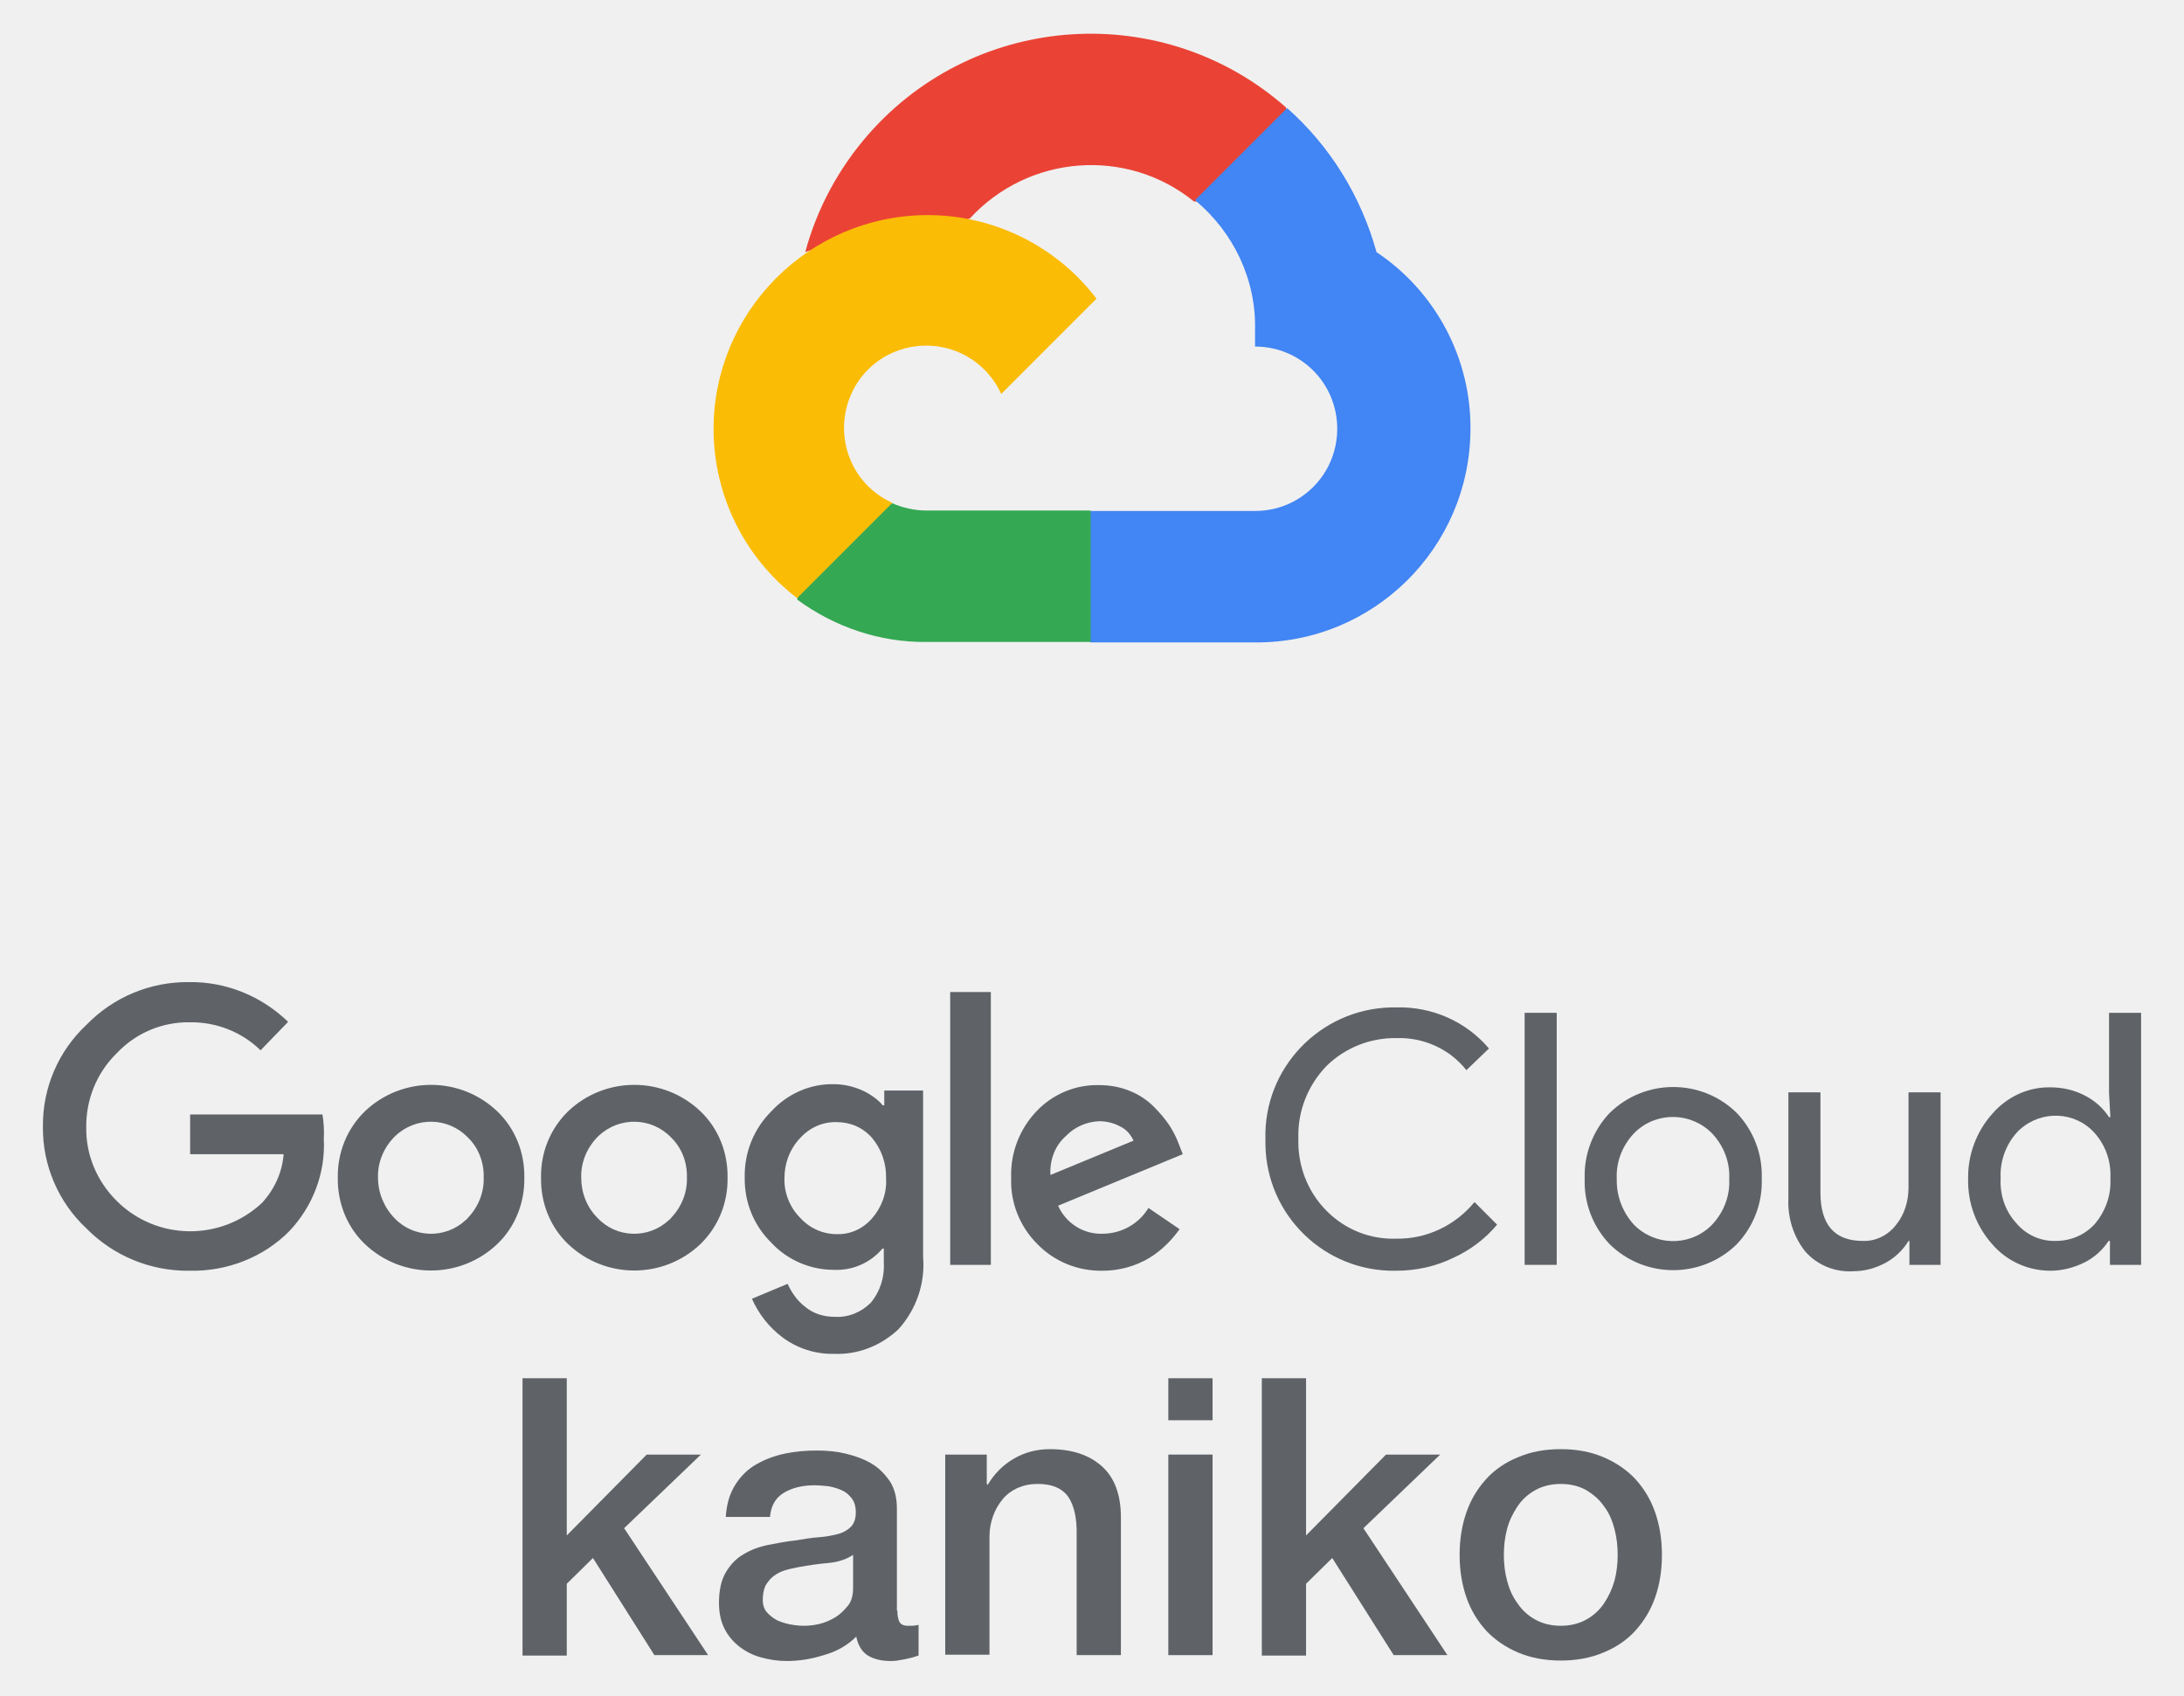
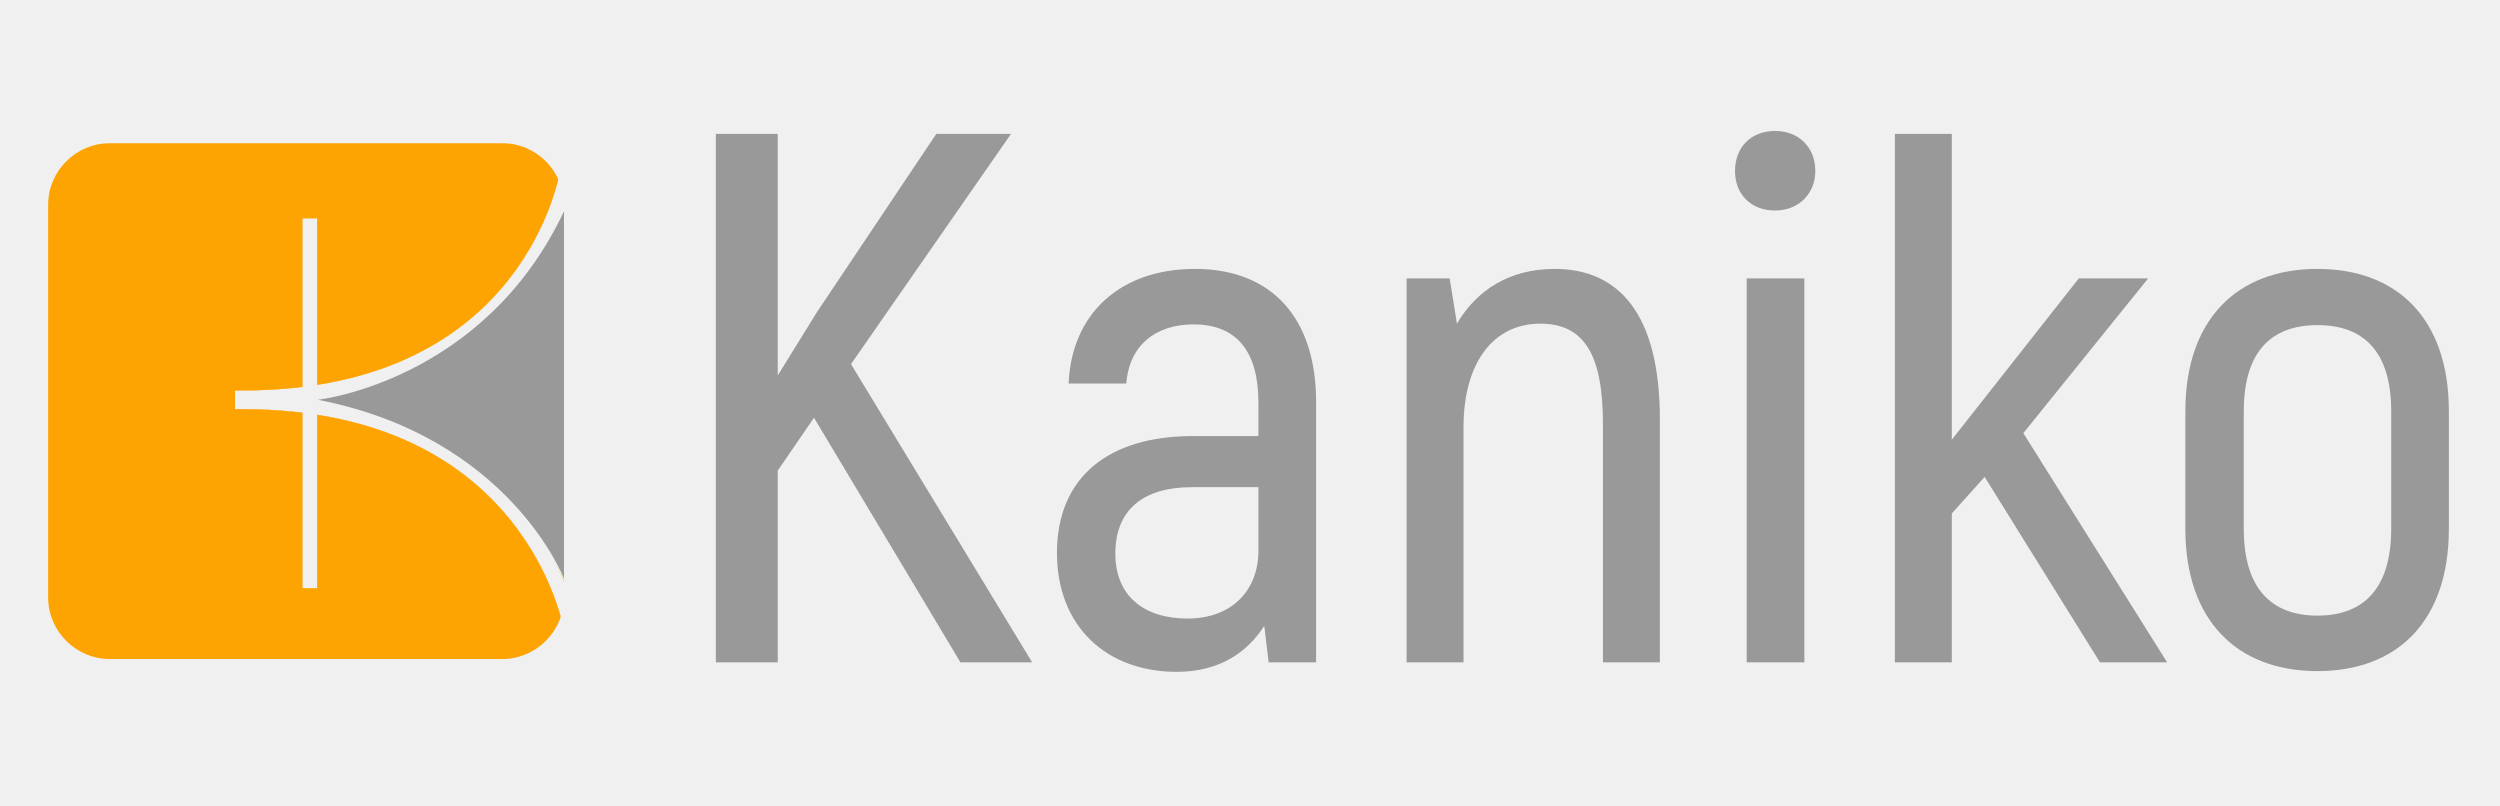
- <svg xmlns="http://www.w3.org/2000/svg" version="1.1" id="Layer_1" x="0px" y="0px" viewBox="-5.3 -0.22 483.6 375.44" style="enable-background:new 0 0 472 375;" xml:space="preserve">
-   <style type="text/css">
- 	.st0{fill:#EA4335;}
- 	.st1{fill:#4285F4;}
- 	.st2{fill:#34A853;}
- 	.st3{fill:#FBBC05;}
- 	.st4{fill:#5F6368;}
- </style>
+ <svg xmlns="http://www.w3.org/2000/svg" version="1.1" id="Capa_1" x="0px" y="0px" width="800px" height="257.776px" viewBox="74.14 53.304 668.72 151.84" enable-background="new 0 0 800 257.776" xml:space="preserve">
  <g>
-     <g id="Layer_3">
-       <path class="st0" d="M259.1,44.4h5.1l14.6-14.6l0.7-6.2C252.4-0.3,211,2.3,187.1,29.4c-6.6,7.5-11.5,16.5-14.1,26.2    c1.6-0.7,3.4-0.8,5.1-0.3l29.1-4.8c0,0,1.5-2.5,2.2-2.3C222.4,34,244.2,32.3,259.1,44.4L259.1,44.4L259.1,44.4z" />
-       <path class="st1" d="M299.5,55.6c-3.4-12.3-10.2-23.4-19.8-31.9l-20.4,20.4c8.6,7.1,13.6,17.7,13.3,28.8v3.6    c10.1,0,18.2,8.1,18.2,18.2s-8.1,18.2-18.2,18.2h-36.4l-3.6,3.7v21.8l3.6,3.6h36.4c26.1,0.2,47.5-20.8,47.7-47    C320.5,79.3,312.7,64.4,299.5,55.6z" />
-       <path class="st2" d="M199.8,141.9h36.4v-29.1h-36.4c-2.6,0-5.2-0.6-7.5-1.6l-5.1,1.6l-14.7,14.6l-1.3,5.1    C179.5,138.6,189.5,142,199.8,141.9z" />
-       <path class="st3" d="M199.8,47.4c-26.1,0.2-47.2,21.5-47.1,47.6c0.1,14.6,6.9,28.3,18.5,37.2l21.1-21.1    c-9.2-4.1-13.2-14.9-9.1-24.1c4.1-9.2,14.9-13.2,24.1-9.1c4,1.8,7.3,5.1,9.1,9.1l21.1-21.1C228.6,54.2,214.6,47.3,199.8,47.4z" />
-     </g>
-     <g id="Layer_2">
-       <path class="st4" d="M36.6,281.1c-8.6,0.1-16.8-3.3-22.8-9.4c-6.2-5.8-9.7-14-9.6-22.5c-0.1-8.5,3.4-16.7,9.6-22.5    c6-6.2,14.2-9.6,22.8-9.5c8.2-0.1,16,3.1,21.9,8.8l-6.1,6.3c-4.2-4.1-9.9-6.3-15.7-6.2c-6.1-0.1-12,2.4-16.2,6.9    c-4.4,4.3-6.8,10.3-6.7,16.4c-0.1,6.1,2.4,11.9,6.7,16.2c8.9,8.9,23.2,9,32.3,0.4c2.7-3,4.4-6.7,4.7-10.7H36.8v-8.8h29.3    c0.3,1.8,0.4,3.6,0.3,5.4c0.4,7.5-2.4,14.9-7.6,20.4C53.1,278.1,45,281.3,36.6,281.1z M104.8,275.2c-8.2,7.8-21.1,7.8-29.3,0    c-4-3.8-6.1-9.2-6-14.7c-0.1-5.5,2-10.8,6-14.7c8.2-7.8,21.1-7.8,29.3,0c4,3.8,6.1,9.2,6,14.7C110.9,266,108.8,271.4,104.8,275.2    L104.8,275.2z M82,269.4c4.2,4.5,11.3,4.7,15.8,0.5c0.2-0.2,0.4-0.3,0.5-0.5c2.3-2.4,3.6-5.6,3.5-8.9c0.1-3.3-1.1-6.6-3.5-8.9    c-4.3-4.5-11.5-4.7-16.1-0.3c-0.1,0.1-0.2,0.2-0.3,0.3c-2.3,2.4-3.6,5.6-3.5,8.9C78.4,263.8,79.7,267,82,269.4L82,269.4z     M149.8,275.2c-8.2,7.8-21.1,7.8-29.3,0c-4-3.8-6.1-9.2-6-14.7c-0.1-5.5,2-10.8,6-14.7c8.2-7.8,21.1-7.8,29.3,0    c4,3.8,6.1,9.2,6,14.7C155.9,266,153.8,271.3,149.8,275.2z M127,269.4c4.2,4.5,11.3,4.7,15.8,0.5c0.2-0.2,0.4-0.3,0.5-0.5    c2.3-2.4,3.6-5.6,3.5-8.9c0.1-3.3-1.1-6.6-3.5-8.9c-4.3-4.5-11.5-4.7-16.1-0.3c-0.1,0.1-0.2,0.2-0.3,0.3c-2.3,2.4-3.6,5.6-3.5,8.9    C123.4,263.8,124.6,267,127,269.4L127,269.4z M179.4,299.5c-4.1,0.1-8.2-1.2-11.5-3.7c-2.9-2.2-5.2-5.1-6.7-8.5l7.9-3.3    c0.9,2,2.2,3.8,3.9,5.1c1.8,1.5,4.1,2.2,6.5,2.2c3,0.2,5.9-1,8-3.1c2.1-2.5,3.1-5.7,2.9-9v-3h-0.3c-2.7,3.2-6.7,4.9-10.8,4.7    c-5.2,0-10.3-2.2-13.8-6c-3.9-3.8-6-9-5.9-14.5c-0.1-5.5,2-10.7,5.9-14.6c3.6-3.9,8.6-6.1,13.8-6c2.2,0,4.4,0.5,6.4,1.4    c1.7,0.8,3.3,1.9,4.5,3.3h0.3v-3.3h8.6V278c0.5,5.9-1.5,11.7-5.5,16.1C189.6,297.8,184.6,299.7,179.4,299.5z M180,273    c3,0.1,5.8-1.2,7.8-3.5c2.1-2.4,3.3-5.6,3.1-8.8c0.1-3.3-1-6.5-3.1-9c-2-2.3-4.8-3.5-7.8-3.5c-3.1-0.1-6,1.2-8.1,3.5    c-2.3,2.4-3.5,5.6-3.5,8.9c-0.1,3.3,1.2,6.5,3.5,8.8C174,271.7,176.9,273,180,273z M214.1,219.4v60.4h-9v-60.4H214.1z     M238.9,281.1c-5.5,0.1-10.7-2-14.5-5.9c-3.9-3.9-6-9.2-5.8-14.6c-0.2-5.5,1.8-10.8,5.6-14.8c3.6-3.8,8.6-5.9,13.8-5.8    c2.4,0,4.7,0.4,6.9,1.3c2,0.8,3.8,2,5.3,3.5c1.3,1.3,2.5,2.7,3.5,4.2c0.8,1.3,1.5,2.6,2,4l0.9,2.3L229,266.7    c1.7,3.9,5.7,6.4,9.9,6.2c4.1,0,8-2.2,10.1-5.7l6.9,4.7c-1.8,2.5-4,4.7-6.6,6.3C246.2,280.1,242.5,281.1,238.9,281.1z     M227.3,259.9l18.4-7.6c-0.6-1.3-1.6-2.5-2.9-3.1c-1.4-0.8-3.1-1.2-4.7-1.2c-2.8,0.1-5.5,1.3-7.4,3.3    C228.3,253.4,227.1,256.6,227.3,259.9z" />
-       <path class="st4" d="M303.8,281.1c-15.7,0.3-28.7-12.2-28.9-28c0-0.4,0-0.8,0-1.2c-0.4-15.7,12.1-28.7,27.8-29.1    c0.4,0,0.8,0,1.2,0c7.9-0.2,15.4,3.1,20.5,9.1l-5,4.8c-3.7-4.7-9.5-7.3-15.5-7.1c-5.7-0.1-11.3,2.1-15.4,6.1    c-4.2,4.3-6.5,10.1-6.3,16.1c-0.2,6,2,11.8,6.3,16.1c4.1,4.1,9.6,6.3,15.4,6.1c6.7,0.1,13-2.9,17.3-8.1l5,5    c-2.6,3.1-5.9,5.6-9.6,7.3C312.5,280.2,308.2,281.1,303.8,281.1z" />
-       <path class="st4" d="M339.4,279.8h-7.1V224h7.1V279.8z" />
-       <path class="st4" d="M351.1,246.2c7.8-7.7,20.4-7.7,28.2,0c3.7,3.9,5.7,9.1,5.5,14.5c0.2,5.4-1.8,10.6-5.5,14.5    c-7.8,7.7-20.4,7.7-28.2,0c-3.7-3.9-5.7-9.1-5.5-14.5C345.4,255.4,347.4,250.1,351.1,246.2z M356.4,270.8c4.6,4.8,12.2,5,17,0.5    c0.2-0.2,0.3-0.3,0.5-0.5c2.5-2.7,3.9-6.3,3.7-10c0.2-3.7-1.2-7.3-3.7-10c-4.6-4.8-12.2-5-17-0.5c-0.2,0.2-0.3,0.3-0.5,0.5    c-2.5,2.7-3.9,6.3-3.7,10C352.6,264.4,353.9,268,356.4,270.8L356.4,270.8z" />
-       <path class="st4" d="M424.4,279.8h-6.9v-5.3h-0.2c-1.2,2-3,3.7-5,4.8c-2.2,1.2-4.6,1.9-7.1,1.9c-4.1,0.3-8.1-1.3-10.8-4.4    c-2.6-3.3-3.9-7.5-3.7-11.7v-23.5h7.1v22.2c0,7.1,3.1,10.7,9.4,10.7c2.8,0.1,5.5-1.2,7.3-3.5c1.9-2.3,2.8-5.3,2.8-8.3v-21.1h7.1    L424.4,279.8L424.4,279.8z" />
-       <path class="st4" d="M448.7,281.1c-4.9,0-9.6-2.1-12.8-5.8c-3.6-4-5.5-9.1-5.4-14.5c-0.1-5.3,1.8-10.5,5.4-14.5    c3.2-3.7,7.9-5.9,12.8-5.8c2.7,0,5.4,0.6,7.8,1.9c2.1,1.1,3.9,2.7,5.2,4.7h0.3l-0.3-5.3V224h7.1v55.8h-6.9v-5.3h-0.3    c-1.3,2-3.1,3.6-5.2,4.7C454,280.4,451.4,281.1,448.7,281.1z M449.9,274.5c3.3,0,6.4-1.3,8.6-3.7c2.4-2.8,3.7-6.4,3.5-10.1    c0.2-3.7-1-7.3-3.5-10.1c-4.3-4.8-11.7-5.1-16.5-0.8c-0.3,0.2-0.5,0.5-0.8,0.8c-2.4,2.7-3.7,6.4-3.5,10c-0.2,3.7,1,7.3,3.5,10    C443.4,273.2,446.6,274.6,449.9,274.5z" />
-     </g>
+     <path fill="#999999" d="M291.872,133.226l-9.693,14.136v51.293h-16.56V57.296h16.56v64.621l10.501-16.963l31.907-47.658h19.992   l-42.811,61.592l48.466,79.767h-19.185L291.872,133.226z" />
+     <path fill="#999999" d="M426.177,128.952v69.703h-12.691l-1.171-9.762c-4.491,7.028-11.911,12.3-23.43,12.3   c-18.744,0-32.021-12.105-32.021-31.825c0-20.306,13.862-31.239,36.316-31.239h17.573v-8.982c0-13.472-5.662-20.891-17.377-20.891   c-9.958,0-17.182,5.467-17.963,15.815h-15.424c0.781-18.744,13.863-30.654,33.778-30.654   C414.462,93.417,426.177,106.693,426.177,128.952z M410.753,151.796h-17.768c-13.277,0-20.501,6.247-20.501,17.767   c0,11.324,7.615,17.377,19.33,17.377s18.939-7.42,18.939-18.158V151.796z" />
+     <path fill="#999999" d="M518.133,133.638v65.017h-15.229v-63.846c0-18.549-5.078-26.749-16.792-26.749   c-12.299,0-20.5,10.153-20.5,27.725v62.87h-15.229v-102.7h11.518l1.953,12.105c5.271-8.981,14.058-14.643,26.163-14.643   C507.199,93.417,518.133,105.522,518.133,133.638z" />
+     <path fill="#999999" d="M538.238,67.254c0-6.444,4.295-10.739,10.739-10.739c6.247,0,10.739,4.295,10.739,10.739   c0,6.052-4.492,10.543-10.739,10.543C542.533,77.797,538.238,73.502,538.238,67.254z M541.362,95.955h15.424v102.7h-15.424V95.955z   " />
+     <path fill="#999999" d="M605.008,149.062l-8.785,9.762v39.831h-15.229V57.296h15.229v81.808l33.973-43.15h18.548l-33.387,41.393   l38.463,61.307h-17.963L605.008,149.062z" />
+     <path fill="#999999" d="M658.7,162.925V131.49c0-24.601,13.863-38.074,35.34-38.074c21.477,0,35.144,13.472,35.144,38.074v31.434   c0,24.601-13.667,38.074-35.144,38.074C672.563,200.998,658.7,187.526,658.7,162.925z M713.761,162.925V131.49   c0-16.011-7.419-23.04-19.72-23.04c-12.301,0-19.72,7.029-19.72,23.04v31.434c0,16.011,7.419,23.235,19.72,23.235   C706.341,186.159,713.761,178.935,713.761,162.925z" />
  </g>
  <g>
-     <path class="st4" d="M110.4,304.9h9.8v34.8l17.7-17.9h12l-17,16.3l18.6,28.1h-11.9L126,344.7l-5.8,5.7v15.9h-9.8V304.9z" />
-     <path class="st4" d="M193.4,356.3c0,1.2,0.2,2.1,0.5,2.6c0.3,0.5,0.9,0.8,1.8,0.8c0.3,0,0.6,0,1,0c0.4,0,0.9-0.1,1.4-0.2v6.8   c-0.3,0.1-0.8,0.2-1.3,0.4c-0.5,0.1-1.1,0.3-1.7,0.4c-0.6,0.1-1.1,0.2-1.7,0.3c-0.6,0.1-1.1,0.1-1.5,0.1c-2,0-3.7-0.4-5-1.2   c-1.3-0.8-2.2-2.2-2.6-4.2c-1.9,1.9-4.3,3.3-7.2,4.1c-2.8,0.9-5.6,1.3-8.2,1.3c-2,0-3.9-0.3-5.7-0.8c-1.8-0.5-3.4-1.3-4.8-2.4   c-1.4-1.1-2.5-2.4-3.3-4c-0.8-1.6-1.2-3.5-1.2-5.7c0-2.7,0.5-5,1.5-6.7c1-1.7,2.3-3.1,3.9-4c1.6-1,3.5-1.7,5.5-2.1   c2-0.4,4.1-0.8,6.1-1c1.8-0.3,3.5-0.6,5.1-0.7c1.6-0.1,3-0.4,4.2-0.7c1.2-0.3,2.2-0.9,2.9-1.6c0.7-0.7,1.1-1.8,1.1-3.2   c0-1.3-0.3-2.3-0.9-3.1c-0.6-0.8-1.3-1.4-2.2-1.8s-1.9-0.7-3-0.9c-1.1-0.1-2.1-0.2-3.1-0.2c-2.7,0-5,0.6-6.8,1.7   c-1.8,1.1-2.8,2.9-3,5.3h-9.8c0.2-2.9,0.9-5.2,2.1-7.1c1.2-1.9,2.7-3.4,4.6-4.5c1.9-1.1,4-1.9,6.3-2.4c2.3-0.5,4.7-0.7,7.2-0.7   c2.2,0,4.3,0.2,6.4,0.7c2.1,0.5,4,1.2,5.7,2.2c1.7,1,3,2.4,4.1,4c1,1.6,1.5,3.6,1.5,6V356.3z M183.6,344c-1.5,1-3.3,1.6-5.5,1.8   c-2.2,0.2-4.3,0.5-6.5,0.9c-1,0.2-2,0.4-3,0.7c-1,0.3-1.8,0.7-2.6,1.3c-0.7,0.5-1.3,1.3-1.8,2.1c-0.4,0.9-0.6,2-0.6,3.2   c0,1.1,0.3,2,0.9,2.7c0.6,0.7,1.4,1.3,2.3,1.8c0.9,0.4,1.9,0.7,2.9,0.9c1.1,0.2,2,0.3,2.9,0.3c1.1,0,2.3-0.1,3.5-0.4   c1.3-0.3,2.4-0.8,3.6-1.5c1.1-0.7,2-1.6,2.8-2.6s1.1-2.4,1.1-3.9V344z" />
-     <path class="st4" d="M203.9,321.8h9.3v6.5l0.2,0.2c1.5-2.5,3.4-4.4,5.8-5.8c2.4-1.4,5.1-2.1,8-2.1c4.9,0,8.7,1.3,11.5,3.8   c2.8,2.5,4.2,6.3,4.2,11.3v30.5h-9.8v-27.9c-0.1-3.5-0.9-6-2.2-7.6c-1.4-1.6-3.5-2.4-6.4-2.4c-1.7,0-3.1,0.3-4.5,0.9   c-1.3,0.6-2.4,1.4-3.3,2.5s-1.6,2.3-2.1,3.7c-0.5,1.4-0.8,2.9-0.8,4.5v26.2h-9.8V321.8z" />
-     <path class="st4" d="M253.4,304.9h9.8v9.3h-9.8V304.9z M253.4,321.8h9.8v44.4h-9.8V321.8z" />
-     <path class="st4" d="M274.1,304.9h9.8v34.8l17.7-17.9h12l-17,16.3l18.6,28.1h-11.9l-13.6-21.5l-5.8,5.7v15.9h-9.8V304.9z" />
-     <path class="st4" d="M340.3,367.4c-3.5,0-6.7-0.6-9.5-1.8c-2.8-1.2-5.1-2.8-7-4.8c-1.9-2.1-3.4-4.5-4.4-7.4c-1-2.9-1.5-6-1.5-9.4   c0-3.4,0.5-6.5,1.5-9.4c1-2.9,2.5-5.3,4.4-7.4c1.9-2.1,4.3-3.7,7-4.8c2.8-1.2,5.9-1.8,9.5-1.8s6.7,0.6,9.5,1.8   c2.8,1.2,5.1,2.8,7,4.8c1.9,2.1,3.4,4.5,4.4,7.4c1,2.9,1.5,6,1.5,9.4c0,3.4-0.5,6.6-1.5,9.4c-1,2.9-2.5,5.3-4.4,7.4s-4.3,3.7-7,4.8   C347,366.8,343.8,367.4,340.3,367.4z M340.3,359.7c2.2,0,4.1-0.5,5.7-1.4c1.6-0.9,2.9-2.1,3.9-3.6c1-1.5,1.8-3.2,2.3-5   c0.5-1.9,0.7-3.8,0.7-5.7c0-1.9-0.2-3.8-0.7-5.7c-0.5-1.9-1.2-3.6-2.3-5c-1-1.5-2.3-2.6-3.9-3.6c-1.6-0.9-3.5-1.4-5.7-1.4   s-4.1,0.5-5.7,1.4c-1.6,0.9-2.9,2.1-3.9,3.6c-1,1.5-1.8,3.1-2.3,5c-0.5,1.9-0.7,3.8-0.7,5.7c0,1.9,0.2,3.8,0.7,5.7   c0.5,1.9,1.2,3.5,2.3,5c1,1.5,2.3,2.7,3.9,3.6C336.2,359.2,338.1,359.7,340.3,359.7z" />
+     <g>
+       <defs>
+         <filter id="Adobe_OpacityMaskFilter" filterUnits="userSpaceOnUse" x="87" y="59.776" width="138" height="138">
+           <feColorMatrix type="matrix" values="-1 0 0 0 1  0 -1 0 0 1  0 0 -1 0 1  0 0 0 1 0" color-interpolation-filters="sRGB" result="source" />
+           <feFlood style="flood-color:white;flood-opacity:1" result="back" />
+           <feBlend in="source" in2="back" mode="normal" />
+         </filter>
+       </defs>
+       <mask maskUnits="userSpaceOnUse" x="87" y="59.776" width="138" height="138" id="SVGID_1_">
+         <g filter="url(#Adobe_OpacityMaskFilter)">
+           <line fill="none" stroke="#FFFFFF" stroke-width="4" stroke-miterlimit="10" x1="157" y1="79.854" x2="157" y2="178.854" />
+           <path fill="none" stroke="#FFFFFF" stroke-width="4" stroke-miterlimit="10" d="M226.935,189.762      c0,0-9.935-60.803-87.935-60.803v-1.045c78,0,86.97-60.802,86.97-60.802" />
+           <path fill="#FFFFFF" d="M225,77.144v100c0,0-14.631-38.511-66.955-48.713C158.045,128.431,203.16,123.468,225,77.144z" />
+         </g>
+       </mask>
+       <path mask="url(#SVGID_1_)" fill="#FDA403" d="M225,181.179c0,9.166-7.43,16.596-16.596,16.596H103.596    c-9.166,0-16.596-7.43-16.596-16.596V76.372c0-9.166,7.43-16.596,16.596-16.596h104.808c9.166,0,16.596,7.43,16.596,16.596    V181.179z" />
+     </g>
+     <path fill="#999999" d="M225,77.999v98.313c0,0-14.384-37.861-65.825-47.891C159.175,128.421,203.528,123.541,225,77.999z" />
  </g>
</svg>
